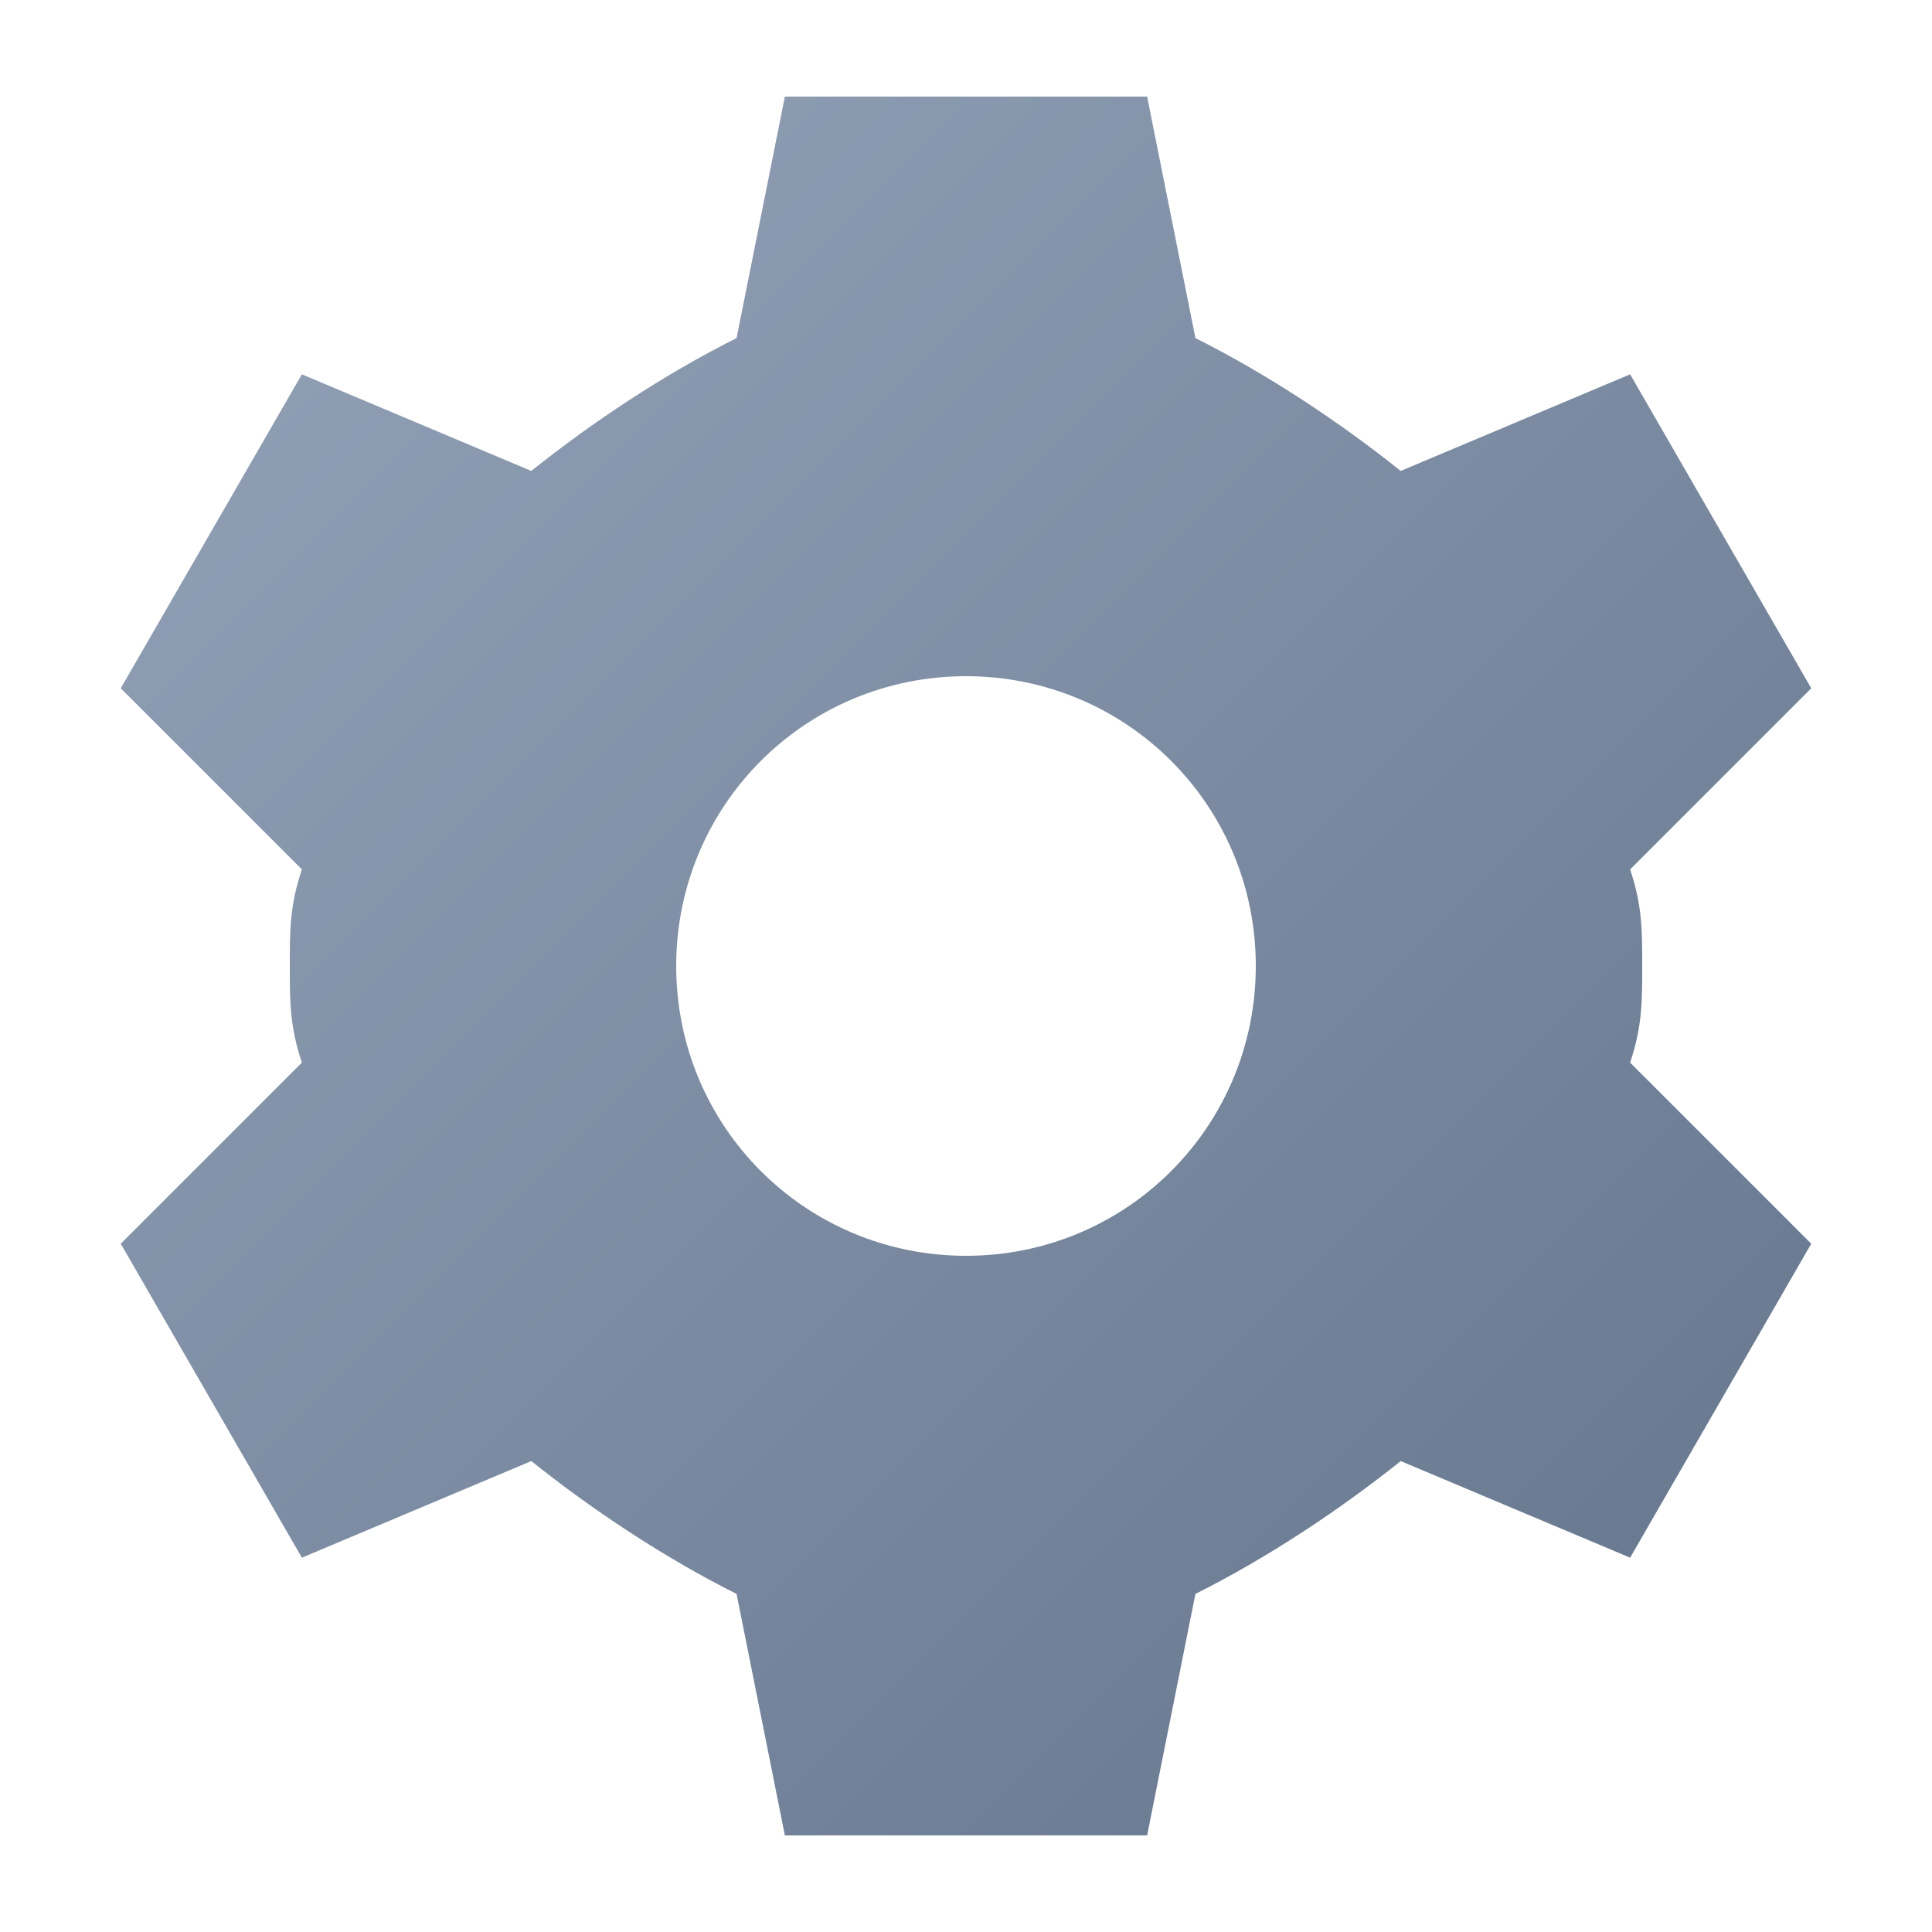
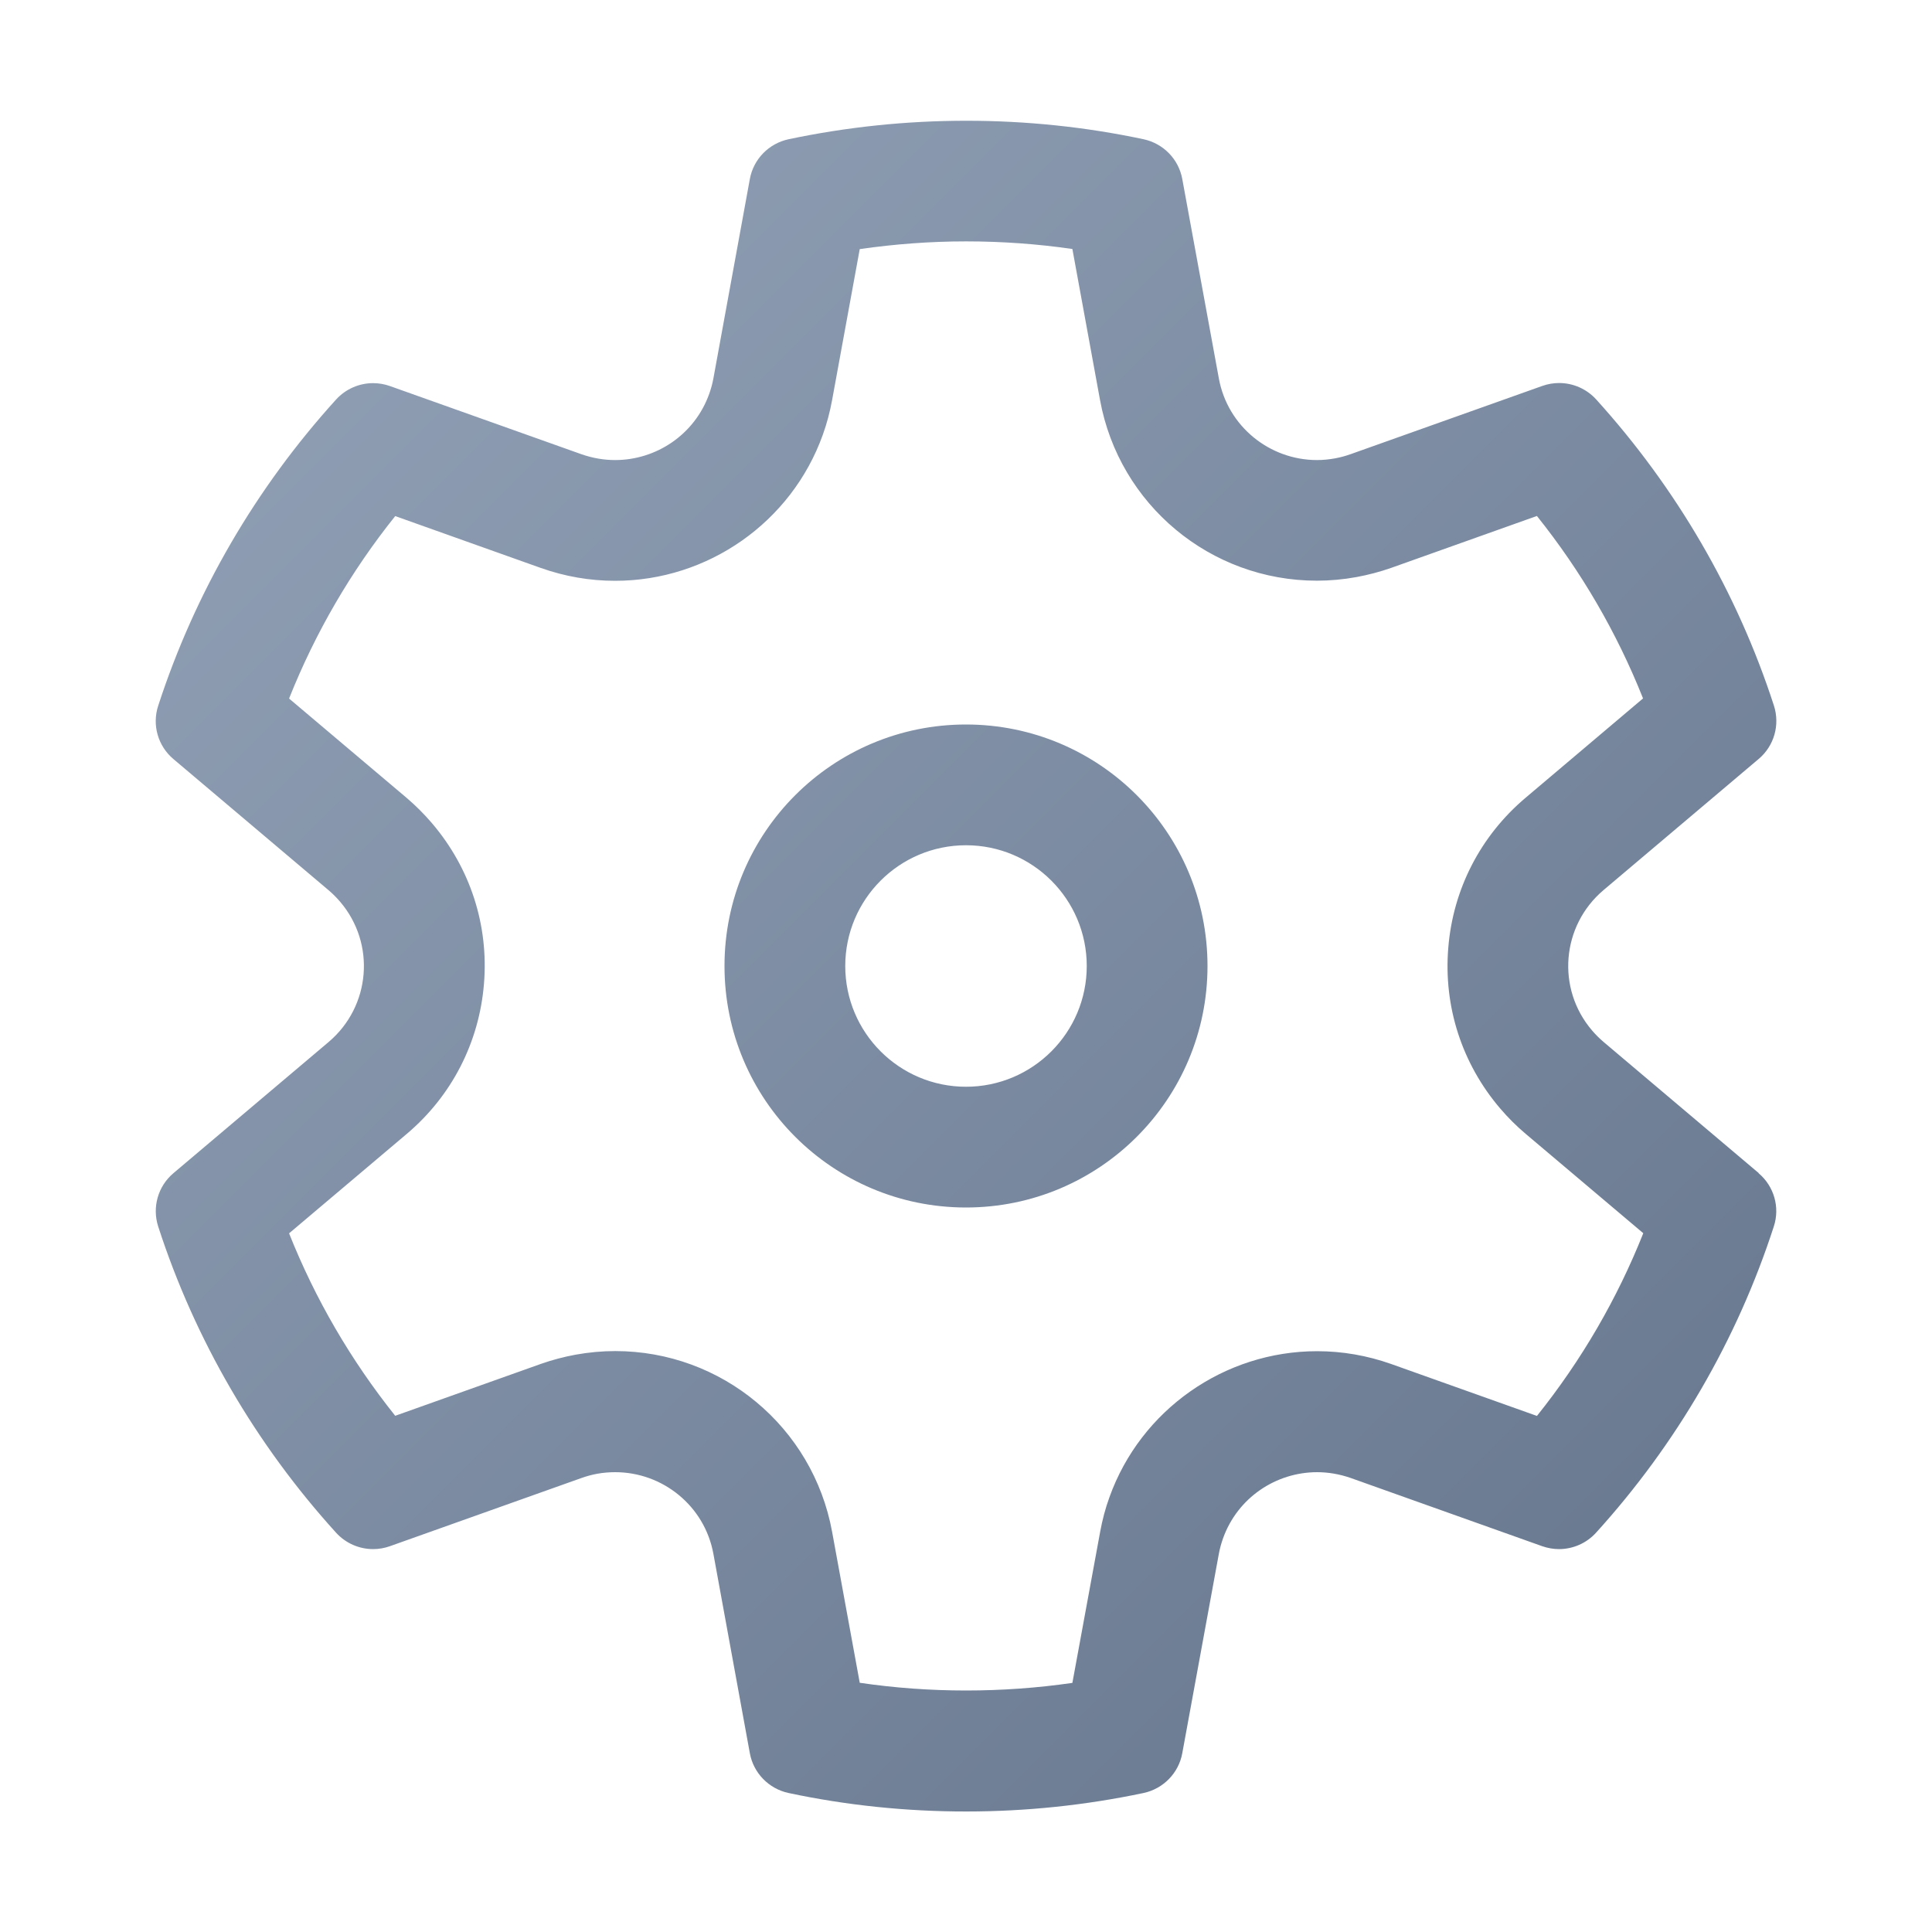
<svg xmlns="http://www.w3.org/2000/svg" width="16" height="16" viewBox="0 0 16 16" fill="none">
-   <path fill-rule="evenodd" clip-rule="evenodd" d="M6.5 0.8H9.5L9.9 2.8C10.5 3.1 11.1 3.5 11.6 3.9L13.5 3.1L15.0 5.7L13.5 7.2C13.6 7.5 13.6 7.7 13.6 8C13.6 8.3 13.6 8.5 13.5 8.8L15.0 10.3L13.5 12.9L11.6 12.1C11.1 12.5 10.5 12.9 9.9 13.2L9.5 15.2H6.5L6.1 13.2C5.5 12.9 4.9 12.5 4.4 12.1L2.5 12.9L1.0 10.3L2.5 8.8C2.4 8.5 2.4 8.3 2.4 8C2.4 7.7 2.4 7.5 2.5 7.2L1.0 5.7L2.5 3.1L4.4 3.9C4.9 3.5 5.5 3.1 6.1 2.8L6.5 0.8ZM8 5.6C6.67 5.6 5.6 6.67 5.6 8C5.6 9.33 6.67 10.4 8 10.4C9.33 10.4 10.4 9.33 10.4 8C10.4 6.67 9.33 5.6 8 5.6Z" fill="url(#setGrad)" />
+   <path d="M8 6C6.895 6 6 6.895 6 8C6 9.105 6.895 10 8 10C9.105 10 10 9.105 10 8C10 6.895 9.105 6 8 6ZM8 9C7.448 9 7 8.552 7 8C7 7.448 7.448 7 8 7C8.552 7 9 7.448 9 8C9 8.552 8.552 9 8 9ZM14.565 9.715L13.279 8.628C13.245 8.599 13.213 8.567 13.184 8.533C12.888 8.186 12.931 7.667 13.279 7.372L14.565 6.285C14.693 6.177 14.742 6.003 14.691 5.844C14.386 4.903 13.882 4.04 13.219 3.308C13.139 3.22 13.027 3.172 12.912 3.172C12.865 3.172 12.818 3.18 12.773 3.196L11.186 3.761C11.144 3.776 11.1 3.788 11.056 3.796C11.006 3.805 10.956 3.81 10.907 3.81C10.515 3.81 10.167 3.532 10.094 3.134L9.791 1.482C9.761 1.318 9.634 1.188 9.47 1.153C8.99 1.051 8.499 1 8.001 1C7.503 1 7.011 1.052 6.531 1.153C6.367 1.188 6.24 1.318 6.21 1.482L5.908 3.134C5.9 3.178 5.888 3.221 5.873 3.263C5.752 3.6 5.434 3.81 5.094 3.81C5.002 3.81 4.908 3.794 4.816 3.762L3.229 3.197C3.184 3.181 3.136 3.173 3.09 3.173C2.975 3.173 2.863 3.221 2.783 3.309C2.119 4.041 1.616 4.904 1.31 5.845C1.258 6.004 1.308 6.178 1.436 6.286L2.722 7.373C2.756 7.402 2.788 7.434 2.817 7.468C3.113 7.815 3.07 8.334 2.722 8.629L1.436 9.716C1.308 9.824 1.259 9.998 1.31 10.157C1.615 11.098 2.119 11.961 2.783 12.693C2.863 12.781 2.975 12.829 3.09 12.829C3.137 12.829 3.184 12.821 3.229 12.805L4.816 12.24C4.858 12.225 4.902 12.213 4.946 12.205C4.996 12.196 5.046 12.192 5.095 12.192C5.487 12.192 5.835 12.47 5.908 12.868L6.21 14.52C6.24 14.684 6.367 14.814 6.531 14.849C7.011 14.951 7.503 15.002 8.001 15.002C8.499 15.002 8.991 14.95 9.47 14.849C9.634 14.814 9.761 14.684 9.791 14.52L10.094 12.868C10.102 12.824 10.114 12.781 10.129 12.739C10.25 12.402 10.568 12.192 10.908 12.192C11 12.192 11.094 12.208 11.186 12.24L12.772 12.805C12.818 12.821 12.865 12.829 12.911 12.829C13.026 12.829 13.138 12.781 13.218 12.693C13.882 11.961 14.385 11.098 14.69 10.157C14.742 9.998 14.692 9.824 14.564 9.716L14.565 9.715ZM12.728 11.726L11.521 11.296C11.323 11.226 11.117 11.19 10.908 11.19C10.139 11.19 9.447 11.676 9.188 12.399C9.154 12.492 9.129 12.588 9.111 12.686L8.881 13.937C8.591 13.979 8.296 14 8.001 14C7.706 14 7.411 13.979 7.12 13.936L6.891 12.685C6.732 11.818 5.977 11.189 5.095 11.189C4.987 11.189 4.877 11.199 4.766 11.219C4.669 11.237 4.574 11.262 4.48 11.295L3.273 11.725C2.905 11.264 2.611 10.759 2.394 10.214L3.368 9.391C3.741 9.076 3.968 8.634 4.008 8.148C4.048 7.662 3.895 7.19 3.578 6.818C3.514 6.743 3.443 6.672 3.368 6.608L2.394 5.785C2.611 5.24 2.905 4.734 3.273 4.274L4.48 4.704C4.678 4.774 4.884 4.81 5.094 4.81C5.863 4.81 6.555 4.324 6.814 3.601C6.848 3.507 6.873 3.411 6.891 3.314L7.12 2.063C7.411 2.021 7.706 1.999 8.001 1.999C8.296 1.999 8.591 2.02 8.881 2.062L9.11 3.313C9.269 4.18 10.024 4.809 10.906 4.809C11.014 4.809 11.124 4.799 11.234 4.779C11.331 4.761 11.427 4.736 11.521 4.703L12.728 4.273C13.096 4.733 13.39 5.239 13.607 5.784L12.634 6.607C12.261 6.922 12.033 7.364 11.994 7.85C11.954 8.336 12.107 8.809 12.424 9.18C12.489 9.256 12.559 9.326 12.635 9.39L13.609 10.213C13.392 10.758 13.098 11.264 12.73 11.724L12.728 11.726Z" fill="url(#setGrad)" />
  <defs>
    <linearGradient id="setGrad" x1="1" y1="1" x2="15" y2="15" gradientUnits="userSpaceOnUse">
      <stop stop-color="#94a3b8" />
      <stop offset="1" stop-color="#64748b" />
    </linearGradient>
  </defs>
</svg>
